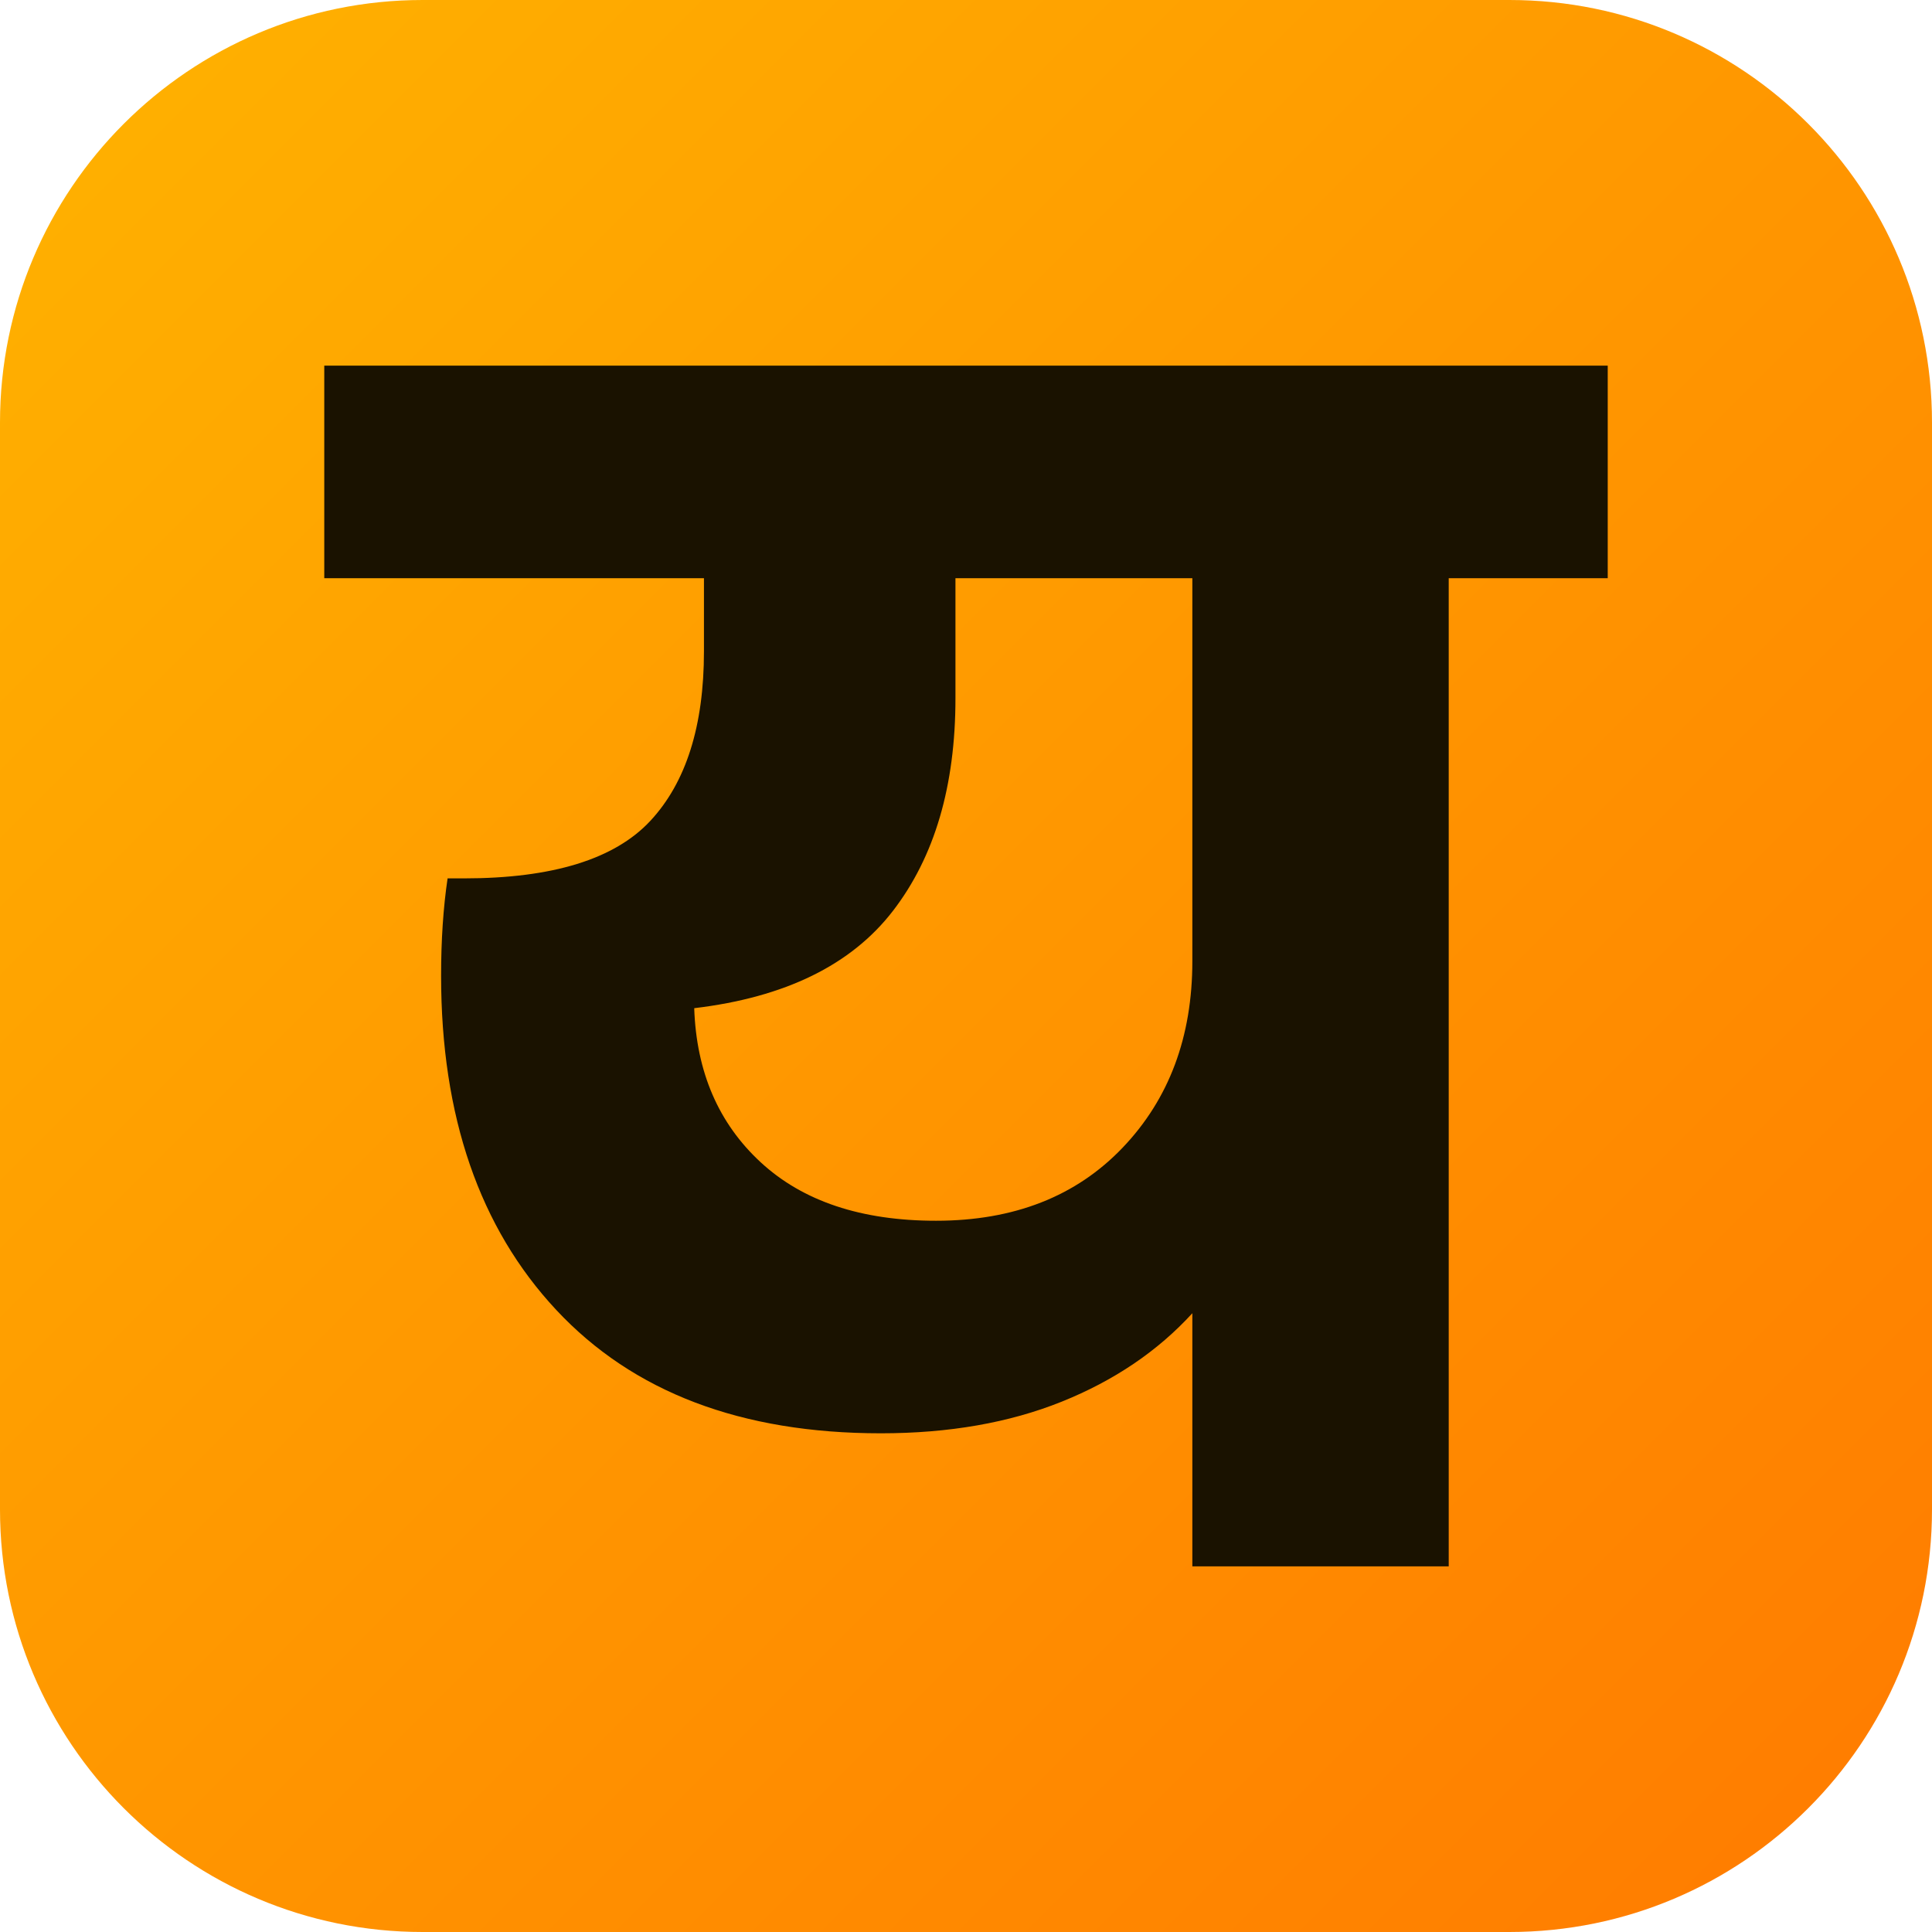
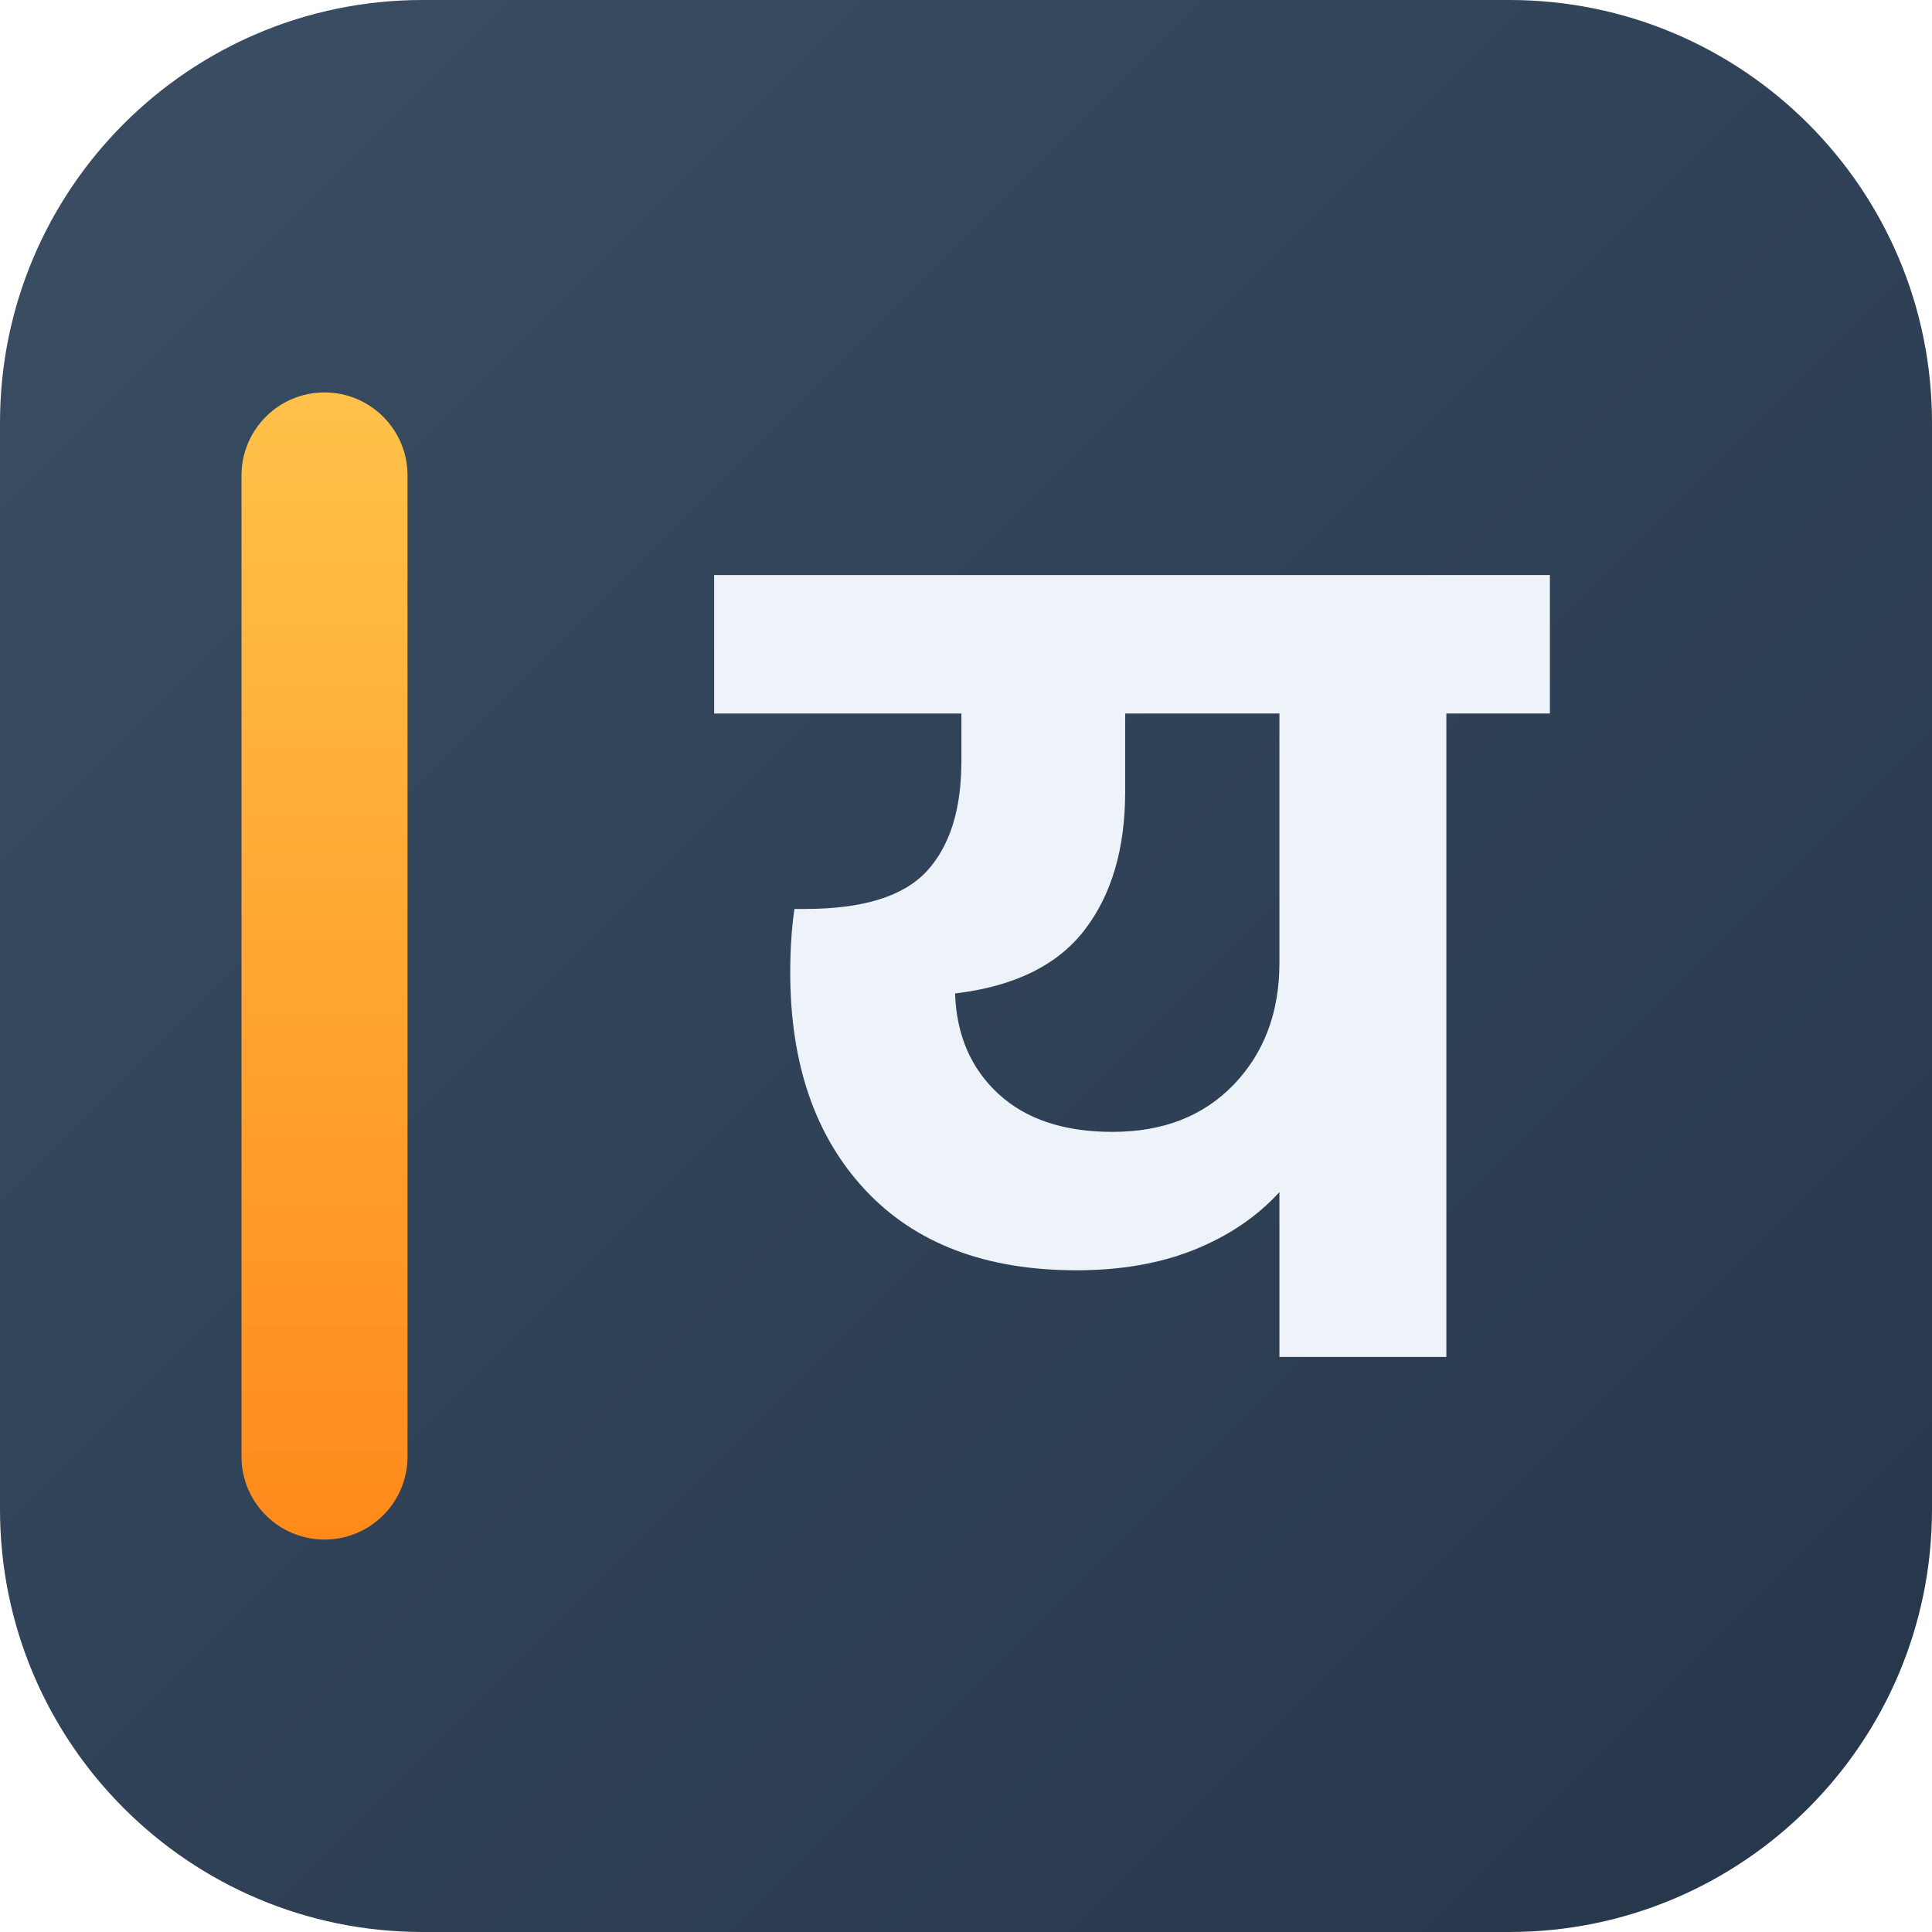
<svg xmlns="http://www.w3.org/2000/svg" width="512" height="512" viewBox="0 0 512 512">
  <defs>
-     <linearGradient id="g" x1="0" y1="0" x2="1" y2="1">
-       <stop offset="0" stop-color="#ffb300" />
-       <stop offset="1" stop-color="#ff7a00" />
+     <linearGradient id="bg" x1="0" y1="0" x2="1" y2="1">
+       <stop offset="0" stop-color="#3a4e64" />
+       <stop offset="1" stop-color="#26364a" />
+     </linearGradient>
+     <linearGradient id="bar" x1="0" y1="0" x2="0" y2="1">
+       <stop offset="0" stop-color="#ffc24a" />
+       <stop offset="1" stop-color="#ff8a1a" />
    </linearGradient>
  </defs>
-   <rect width="512" height="512" rx="112" fill="url(#g)" />
-   <g transform="translate(256,256) scale(0.43,-0.43) translate(-378.5,-370)">
-     <path d="M774 609H676V0H518V156Q486 121 437.5 101.5Q389 82 326 82Q197 82 126.0 158.0Q55 234 55 364Q55 397 59 424H69Q151 424 184.0 459.5Q217 495 217 564V609H-17V740H774ZM518 609H372V535Q372 454 333.5 404.0Q295 354 211 344Q213 285 252.0 249.0Q291 213 360 213Q432 213 475.0 258.0Q518 303 518 373Z" fill="#1a1200" />
+   <rect width="512" height="512" rx="112" fill="url(#bg)" />
+   <rect x="64.0" y="104.0" width="44.0" height="304.0" rx="22.0" fill="url(#bar)" />
+   <g transform="translate(300.00,256.00) scale(0.28,-0.28) translate(-378.5,-370)">
+     <path d="M774 609H676V0H518V156Q486 121 437.5 101.5Q389 82 326 82Q197 82 126.0 158.0Q55 234 55 364Q55 397 59 424H69Q151 424 184.0 459.5Q217 495 217 564V609H-17V740H774ZM518 609H372V535Q372 454 333.5 404.0Q295 354 211 344Q213 285 252.0 249.0Q291 213 360 213Q432 213 475.0 258.0Q518 303 518 373Z" fill="#eef3f9" />
  </g>
</svg>
